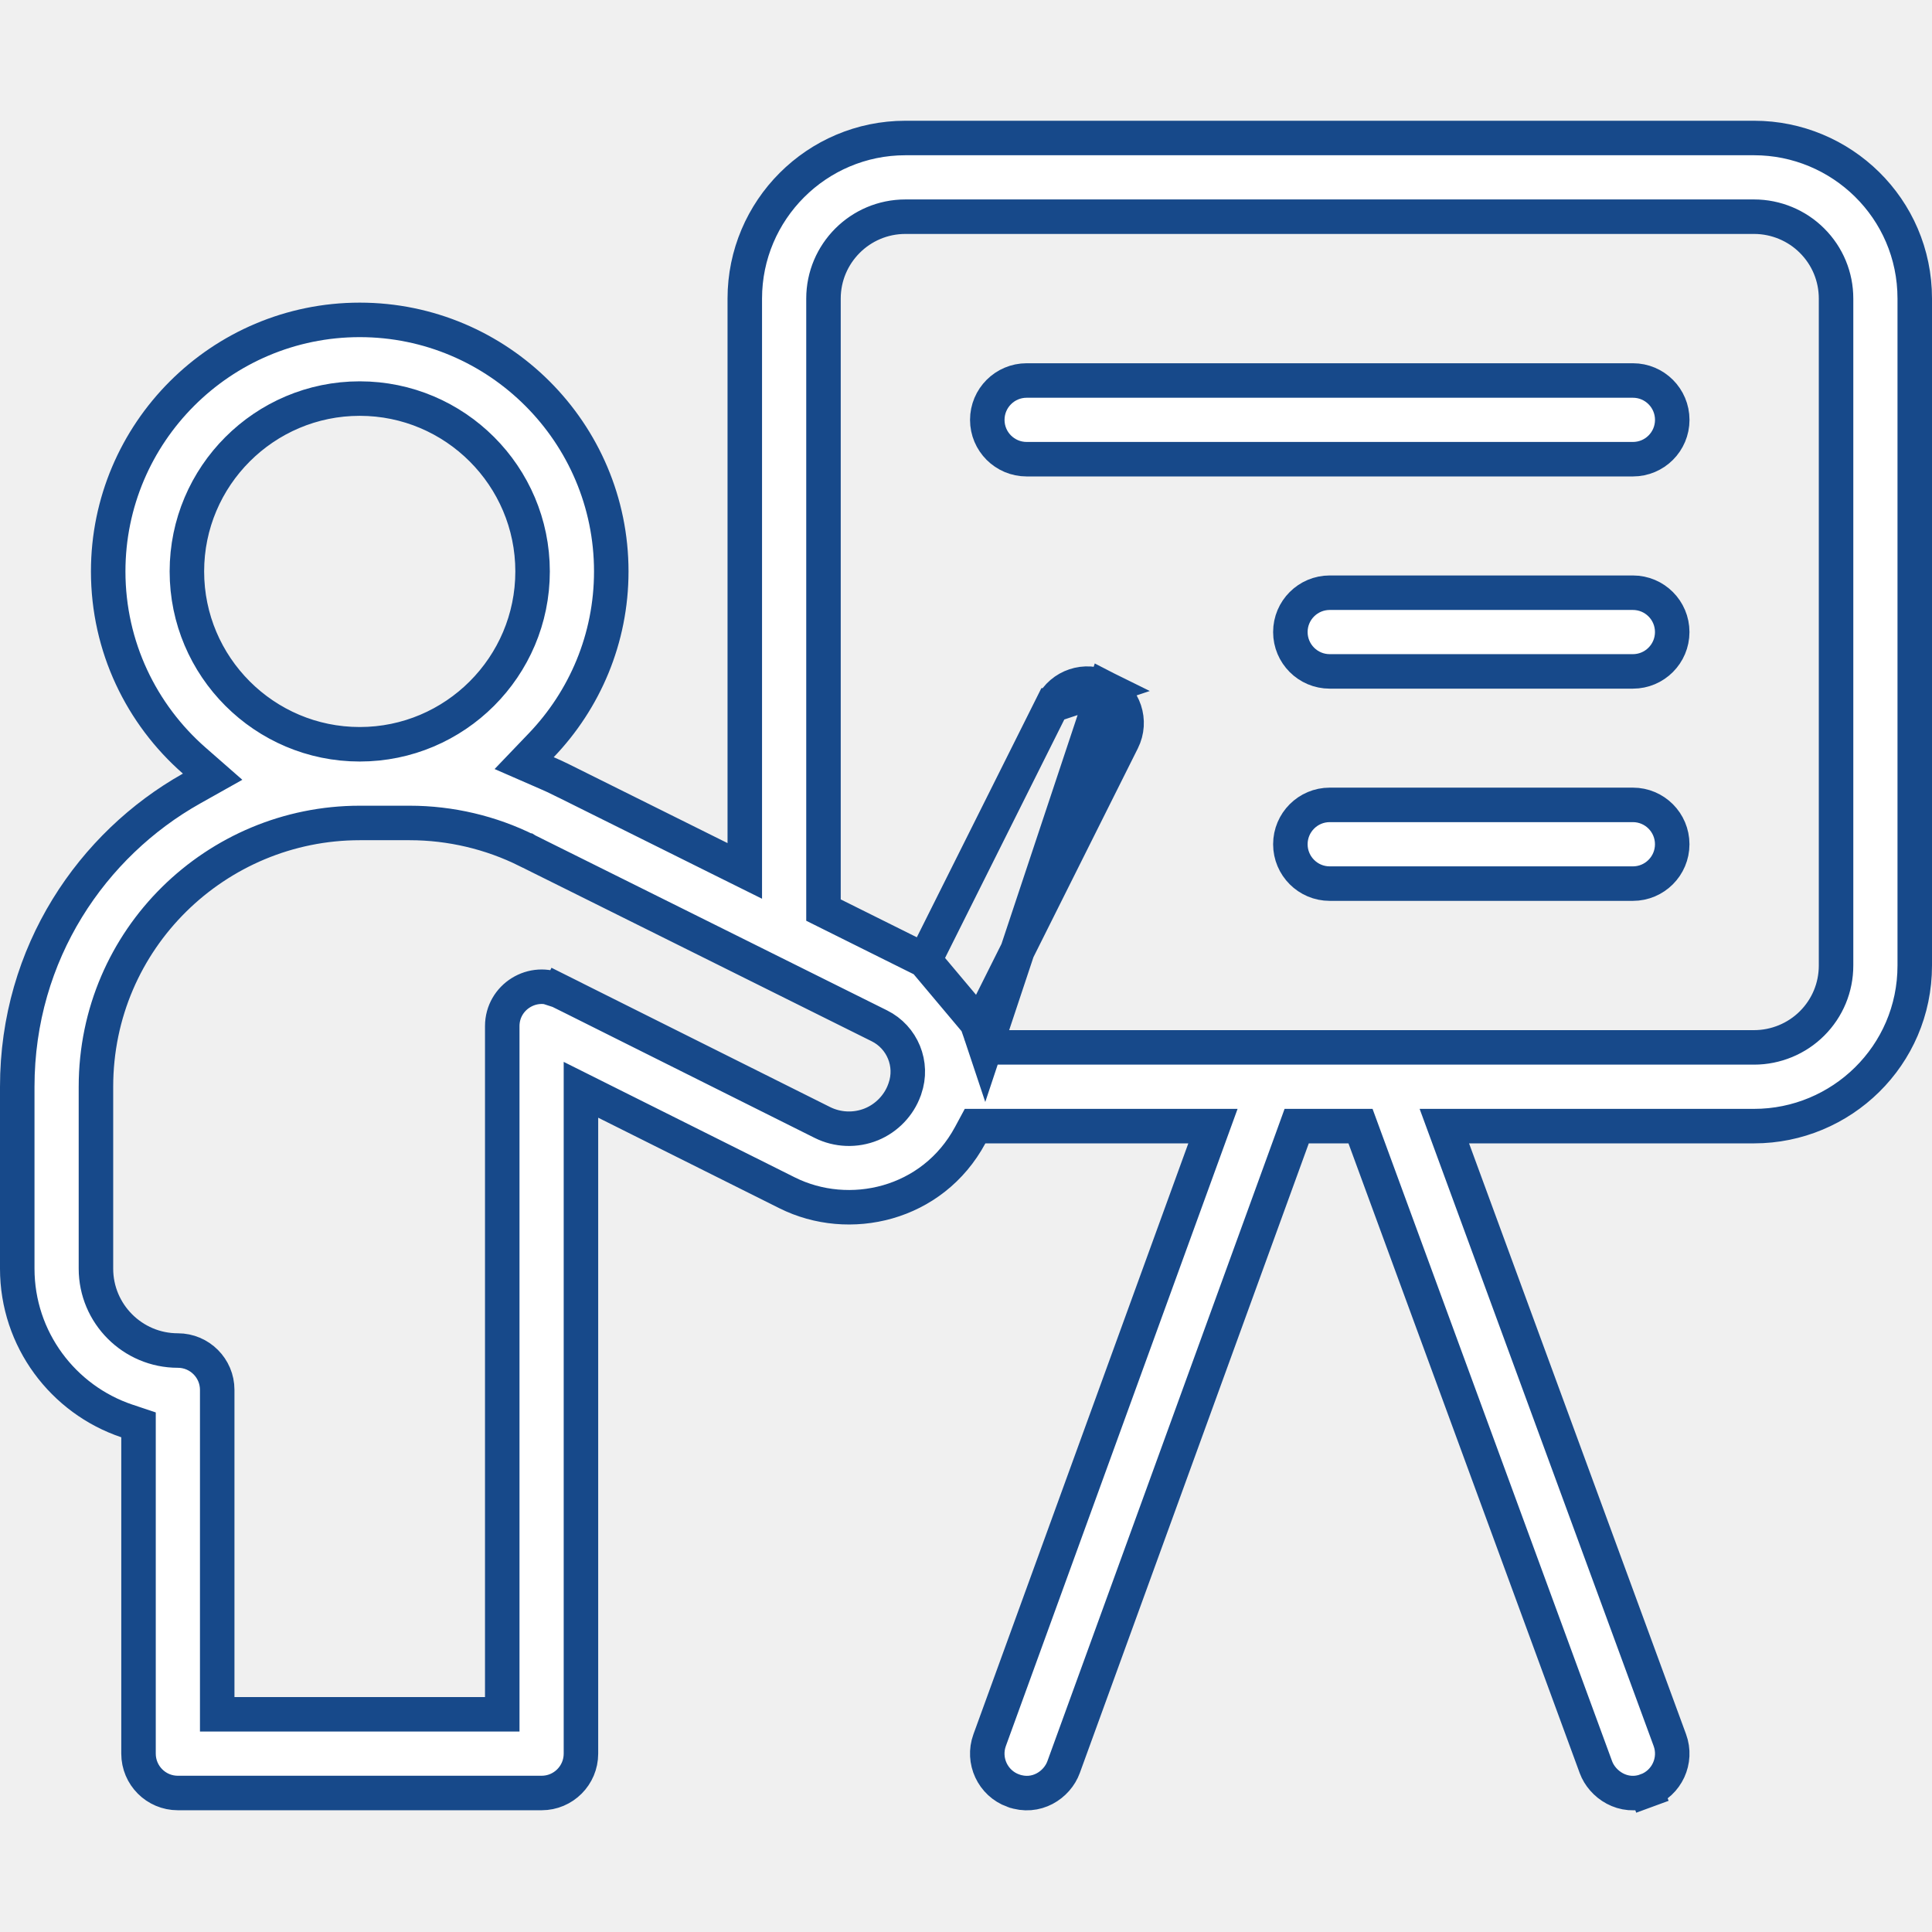
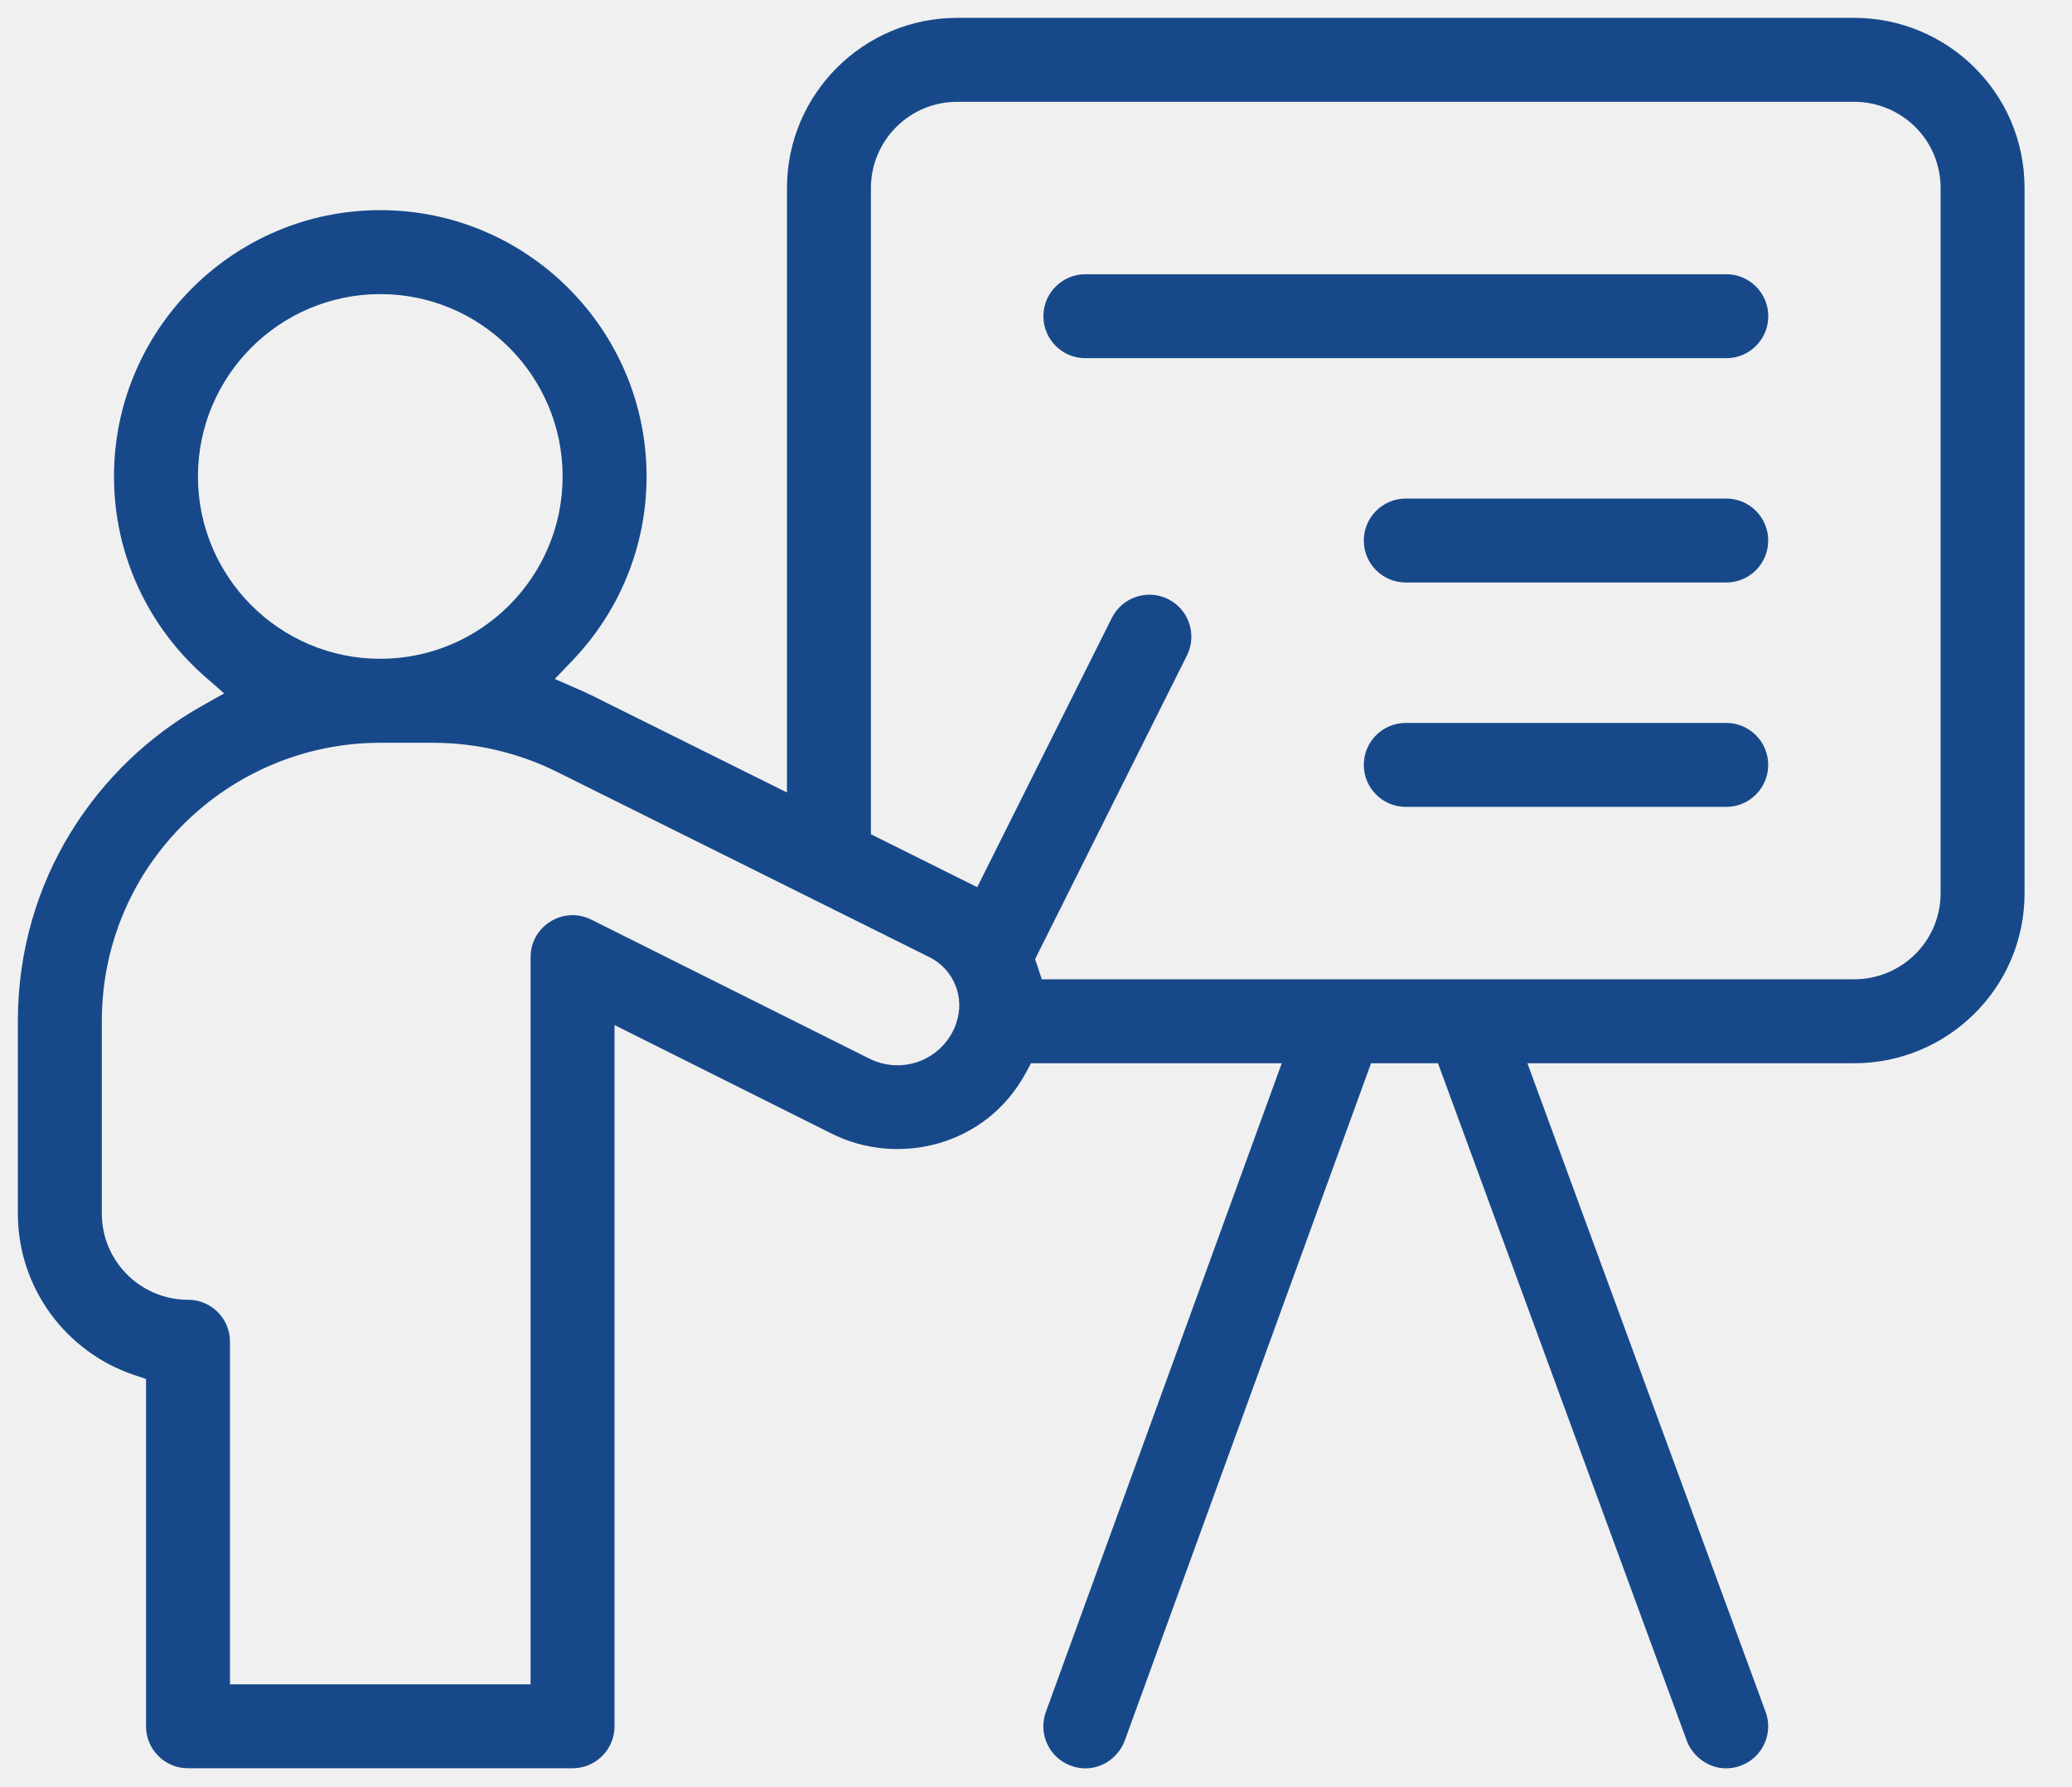
- <svg xmlns="http://www.w3.org/2000/svg" width="56" height="56" viewBox="0 0 56 56" fill="none">
-   <g clip-path="url(#clip0_2891_14547)">
-     <path d="M28.558 30.359L28.444 30.017C28.441 30.009 28.439 30.001 28.437 29.996L28.436 29.99L28.369 29.798L28.463 29.609L32.535 21.466C32.816 20.903 32.588 20.218 32.025 19.936L28.558 30.359ZM28.558 30.359H28.919M28.558 30.359H28.919M28.919 30.359H50.845C51.471 30.359 52.082 30.107 52.524 29.664C52.972 29.216 53.219 28.619 53.219 27.985V8.655C53.219 8.022 52.972 7.424 52.524 6.977C52.082 6.533 51.471 6.281 50.845 6.281H26.243C24.933 6.281 23.869 7.346 23.869 8.655V26.069V26.379L24.146 26.517C24.952 26.918 25.704 27.292 26.352 27.615L26.799 27.837M28.919 30.359L26.799 27.837M26.799 27.837L27.022 27.391M26.799 27.837L27.022 27.391M27.022 27.391L30.494 20.446C30.494 20.446 30.495 20.446 30.495 20.446M27.022 27.391L30.495 20.446M30.495 20.446C30.776 19.883 31.462 19.654 32.025 19.936L30.495 20.446ZM20.865 24.885L21.588 25.244V24.437V8.655C21.588 6.089 23.676 4 26.243 4H50.845C53.364 4 55.5 6.032 55.5 8.655V27.985C55.5 30.608 53.364 32.641 50.845 32.641H42.581H41.865L42.112 33.313L48.401 50.437L48.401 50.437C48.618 51.028 48.315 51.684 47.724 51.901L47.896 52.37L47.724 51.901C47.048 52.149 46.441 51.718 46.259 51.224C46.259 51.224 46.259 51.224 46.259 51.224L39.555 32.968L39.435 32.641H39.086H37.936H37.585L37.466 32.97L30.829 51.22C30.829 51.22 30.829 51.22 30.829 51.22C30.642 51.736 30.033 52.144 29.368 51.902L29.367 51.902C28.776 51.687 28.47 51.032 28.685 50.44L28.685 50.44L34.914 33.312L35.158 32.641H34.444H28.562H28.263L28.122 32.903C27.029 34.931 24.608 35.471 22.816 34.575L17.563 31.95L16.839 31.588V32.397V50.83C16.839 51.46 16.329 51.971 15.699 51.971H5.155C4.525 51.971 4.015 51.46 4.015 50.83V41.66V41.3L3.674 41.186C1.83 40.565 0.5 38.82 0.5 36.772V31.5C0.5 27.61 2.684 24.47 5.547 22.859L6.163 22.513L5.631 22.047C4.102 20.709 3.136 18.747 3.136 16.563C3.136 12.543 6.407 9.272 10.427 9.272C14.447 9.272 17.718 12.543 17.718 16.563C17.718 18.515 16.945 20.29 15.689 21.601L15.193 22.119L15.851 22.406C16.002 22.471 16.151 22.54 16.296 22.613L16.297 22.613L20.865 24.885ZM26.229 31.555L26.23 31.552C26.477 30.847 26.158 30.066 25.489 29.734C24.453 29.218 21.9 27.948 19.607 26.807L16.583 25.303L15.633 24.831L15.371 24.7L15.302 24.666L15.285 24.658L15.28 24.655L15.28 24.655C15.28 24.655 15.279 24.655 15.279 24.655C14.228 24.13 13.053 23.854 11.877 23.854H10.427C6.275 23.854 2.781 27.209 2.781 31.5V36.772C2.781 38.081 3.845 39.146 5.155 39.146C5.785 39.146 6.296 39.657 6.296 40.286V49.19V49.69H6.796H14.058H14.558V49.19V29.743C14.558 28.896 15.452 28.344 16.208 28.722L16.208 28.722L16.432 28.275L16.209 28.723L16.209 28.723L16.209 28.723L16.212 28.724L16.221 28.729L16.26 28.748L16.408 28.822L16.962 29.099L18.852 30.044C20.369 30.802 22.276 31.755 23.836 32.535L23.836 32.535C24.28 32.757 24.799 32.776 25.259 32.589L25.261 32.588C25.7 32.408 26.056 32.039 26.216 31.592L26.22 31.582L26.223 31.571C26.224 31.568 26.226 31.563 26.229 31.555ZM28.434 29.985L28.434 29.986C28.434 29.984 28.434 29.983 28.434 29.985ZM10.427 11.553C7.664 11.553 5.417 13.8 5.417 16.563C5.417 19.326 7.664 21.573 10.427 21.573C13.19 21.573 15.437 19.326 15.437 16.563C15.437 13.8 13.19 11.553 10.427 11.553Z" fill="white" stroke="#17498A" />
-     <path d="M29.758 11.029H47.331C47.961 11.029 48.471 11.54 48.471 12.17C48.471 12.8 47.961 13.31 47.331 13.31H29.758C29.128 13.31 28.617 12.8 28.617 12.17C28.617 11.54 29.128 11.029 29.758 11.029Z" fill="white" stroke="#17498A" />
-     <path d="M38.543 17.18H47.33C47.96 17.18 48.47 17.69 48.47 18.32C48.47 18.95 47.959 19.461 47.33 19.461H38.543C37.913 19.461 37.402 18.95 37.402 18.32C37.402 17.69 37.913 17.18 38.543 17.18Z" fill="white" stroke="#17498A" />
-     <path d="M38.543 23.33H47.33C47.96 23.33 48.47 23.841 48.47 24.471C48.47 25.101 47.959 25.612 47.33 25.612H38.543C37.913 25.612 37.402 25.101 37.402 24.471C37.402 23.841 37.913 23.33 38.543 23.33Z" fill="white" stroke="#17498A" />
-   </g>
-   <defs>
-     <clipPath id="clip0_2891_14547">
-       <rect width="56" height="56" fill="white" />
-     </clipPath>
-   </defs>
+ <svg xmlns="http://www.w3.org/2000/svg" width="58" height="50" viewBox="0 0 58 50" fill="none">
+   <path d="M21.306 21.823L22.029 22.182V21.375V5.263C22.029 2.637 24.166 0.5 26.792 0.5H51.909C54.486 0.5 56.672 2.579 56.672 5.263V24.998C56.672 27.681 54.486 29.761 51.909 29.761H43.472H42.756L43.002 30.433L49.423 47.915L49.423 47.916C49.647 48.525 49.335 49.2 48.726 49.423C48.029 49.679 47.405 49.235 47.217 48.726C47.217 48.726 47.217 48.725 47.217 48.725L40.373 30.088L40.252 29.761H39.904H38.729H38.379L38.259 30.09L31.484 48.722C31.291 49.253 30.665 49.674 29.979 49.424L29.978 49.424C29.369 49.203 29.054 48.529 29.276 47.919L29.276 47.919L35.635 30.432L35.879 29.761H35.165H29.159H28.861L28.719 30.023C27.601 32.099 25.123 32.652 23.288 31.735L17.926 29.054L17.202 28.692V29.501V48.321C17.202 48.969 16.676 49.495 16.027 49.495H5.263C4.614 49.495 4.088 48.969 4.088 48.321V38.958V38.599L3.747 38.484C1.861 37.849 0.5 36.063 0.5 33.968V28.586C0.5 24.611 2.732 21.401 5.658 19.755L6.274 19.409L5.742 18.943C4.179 17.575 3.191 15.569 3.191 13.336C3.191 9.227 6.535 5.882 10.646 5.882C14.755 5.882 18.099 9.227 18.099 13.336C18.099 15.332 17.309 17.147 16.025 18.487L15.529 19.005L16.187 19.292C16.341 19.359 16.493 19.429 16.642 19.503L16.642 19.504L21.306 21.823ZM26.768 28.638L26.768 28.635C27.019 27.92 26.696 27.129 26.018 26.792C24.96 26.265 22.354 24.969 20.012 23.804L16.925 22.269L15.955 21.786L15.688 21.653L15.618 21.619L15.6 21.61L15.595 21.607L15.595 21.607C15.594 21.607 15.594 21.607 15.594 21.607C14.523 21.072 13.325 20.791 12.125 20.791H10.645C6.412 20.791 2.85 24.211 2.85 28.586V33.968C2.85 35.299 3.932 36.381 5.263 36.381C5.912 36.381 6.438 36.907 6.438 37.556V46.646V47.146H6.938H14.352H14.852V46.646V26.792C14.852 25.919 15.773 25.351 16.552 25.741L16.552 25.741L16.775 25.295L16.775 25.294L16.552 25.741L16.552 25.741L16.553 25.741L16.555 25.742L16.566 25.747L16.605 25.767L16.756 25.843L17.321 26.125L19.251 27.09C20.8 27.863 22.747 28.837 24.339 29.633L24.34 29.633C24.79 29.858 25.316 29.878 25.784 29.688L25.785 29.687C26.231 29.504 26.592 29.13 26.755 28.676L26.758 28.666L26.762 28.655C26.763 28.652 26.764 28.647 26.768 28.638ZM29.049 27.069L29.163 27.411H29.524H51.909C52.545 27.411 53.166 27.154 53.616 26.704C54.071 26.249 54.322 25.642 54.322 24.998V5.263C54.322 4.62 54.071 4.012 53.617 3.558C53.166 3.107 52.546 2.85 51.909 2.85H26.792C25.46 2.85 24.379 3.932 24.379 5.263V23.041V23.351L24.656 23.489C25.479 23.898 26.247 24.281 26.908 24.61L27.355 24.833L27.578 24.386L31.123 17.296C31.123 17.296 31.123 17.296 31.123 17.296C31.414 16.715 32.119 16.48 32.7 16.77C33.28 17.061 33.515 17.766 33.225 18.347C33.225 18.347 33.225 18.347 33.225 18.347L29.068 26.66L28.974 26.849L29.041 27.041L29.042 27.047C29.044 27.052 29.046 27.06 29.049 27.069ZM29.039 27.036L29.039 27.037C29.039 27.035 29.038 27.034 29.039 27.036ZM10.645 8.232C7.83 8.232 5.541 10.521 5.541 13.336C5.541 16.151 7.83 18.44 10.645 18.44C13.46 18.44 15.749 16.151 15.749 13.336C15.749 10.521 13.46 8.232 10.645 8.232Z" fill="#17498A" />
+   <path d="M30.382 7.676H48.323C48.972 7.676 49.498 8.202 49.498 8.851C49.498 9.5 48.971 10.026 48.323 10.026H30.382C29.733 10.026 29.207 9.5 29.207 8.851C29.207 8.202 29.733 7.676 30.382 7.676Z" fill="#17498A" />
+   <path d="M39.351 13.955H48.321C48.97 13.955 49.496 14.481 49.496 15.13C49.496 15.779 48.97 16.305 48.321 16.305H39.351C38.702 16.305 38.176 15.779 38.176 15.13C38.176 14.482 38.702 13.955 39.351 13.955Z" fill="#17498A" />
+   <path d="M39.351 20.235H48.321C48.97 20.235 49.496 20.761 49.496 21.41C49.496 22.058 48.97 22.585 48.321 22.585H39.351C38.702 22.585 38.176 22.058 38.176 21.41C38.176 20.761 38.702 20.235 39.351 20.235Z" fill="#17498A" />
</svg>
